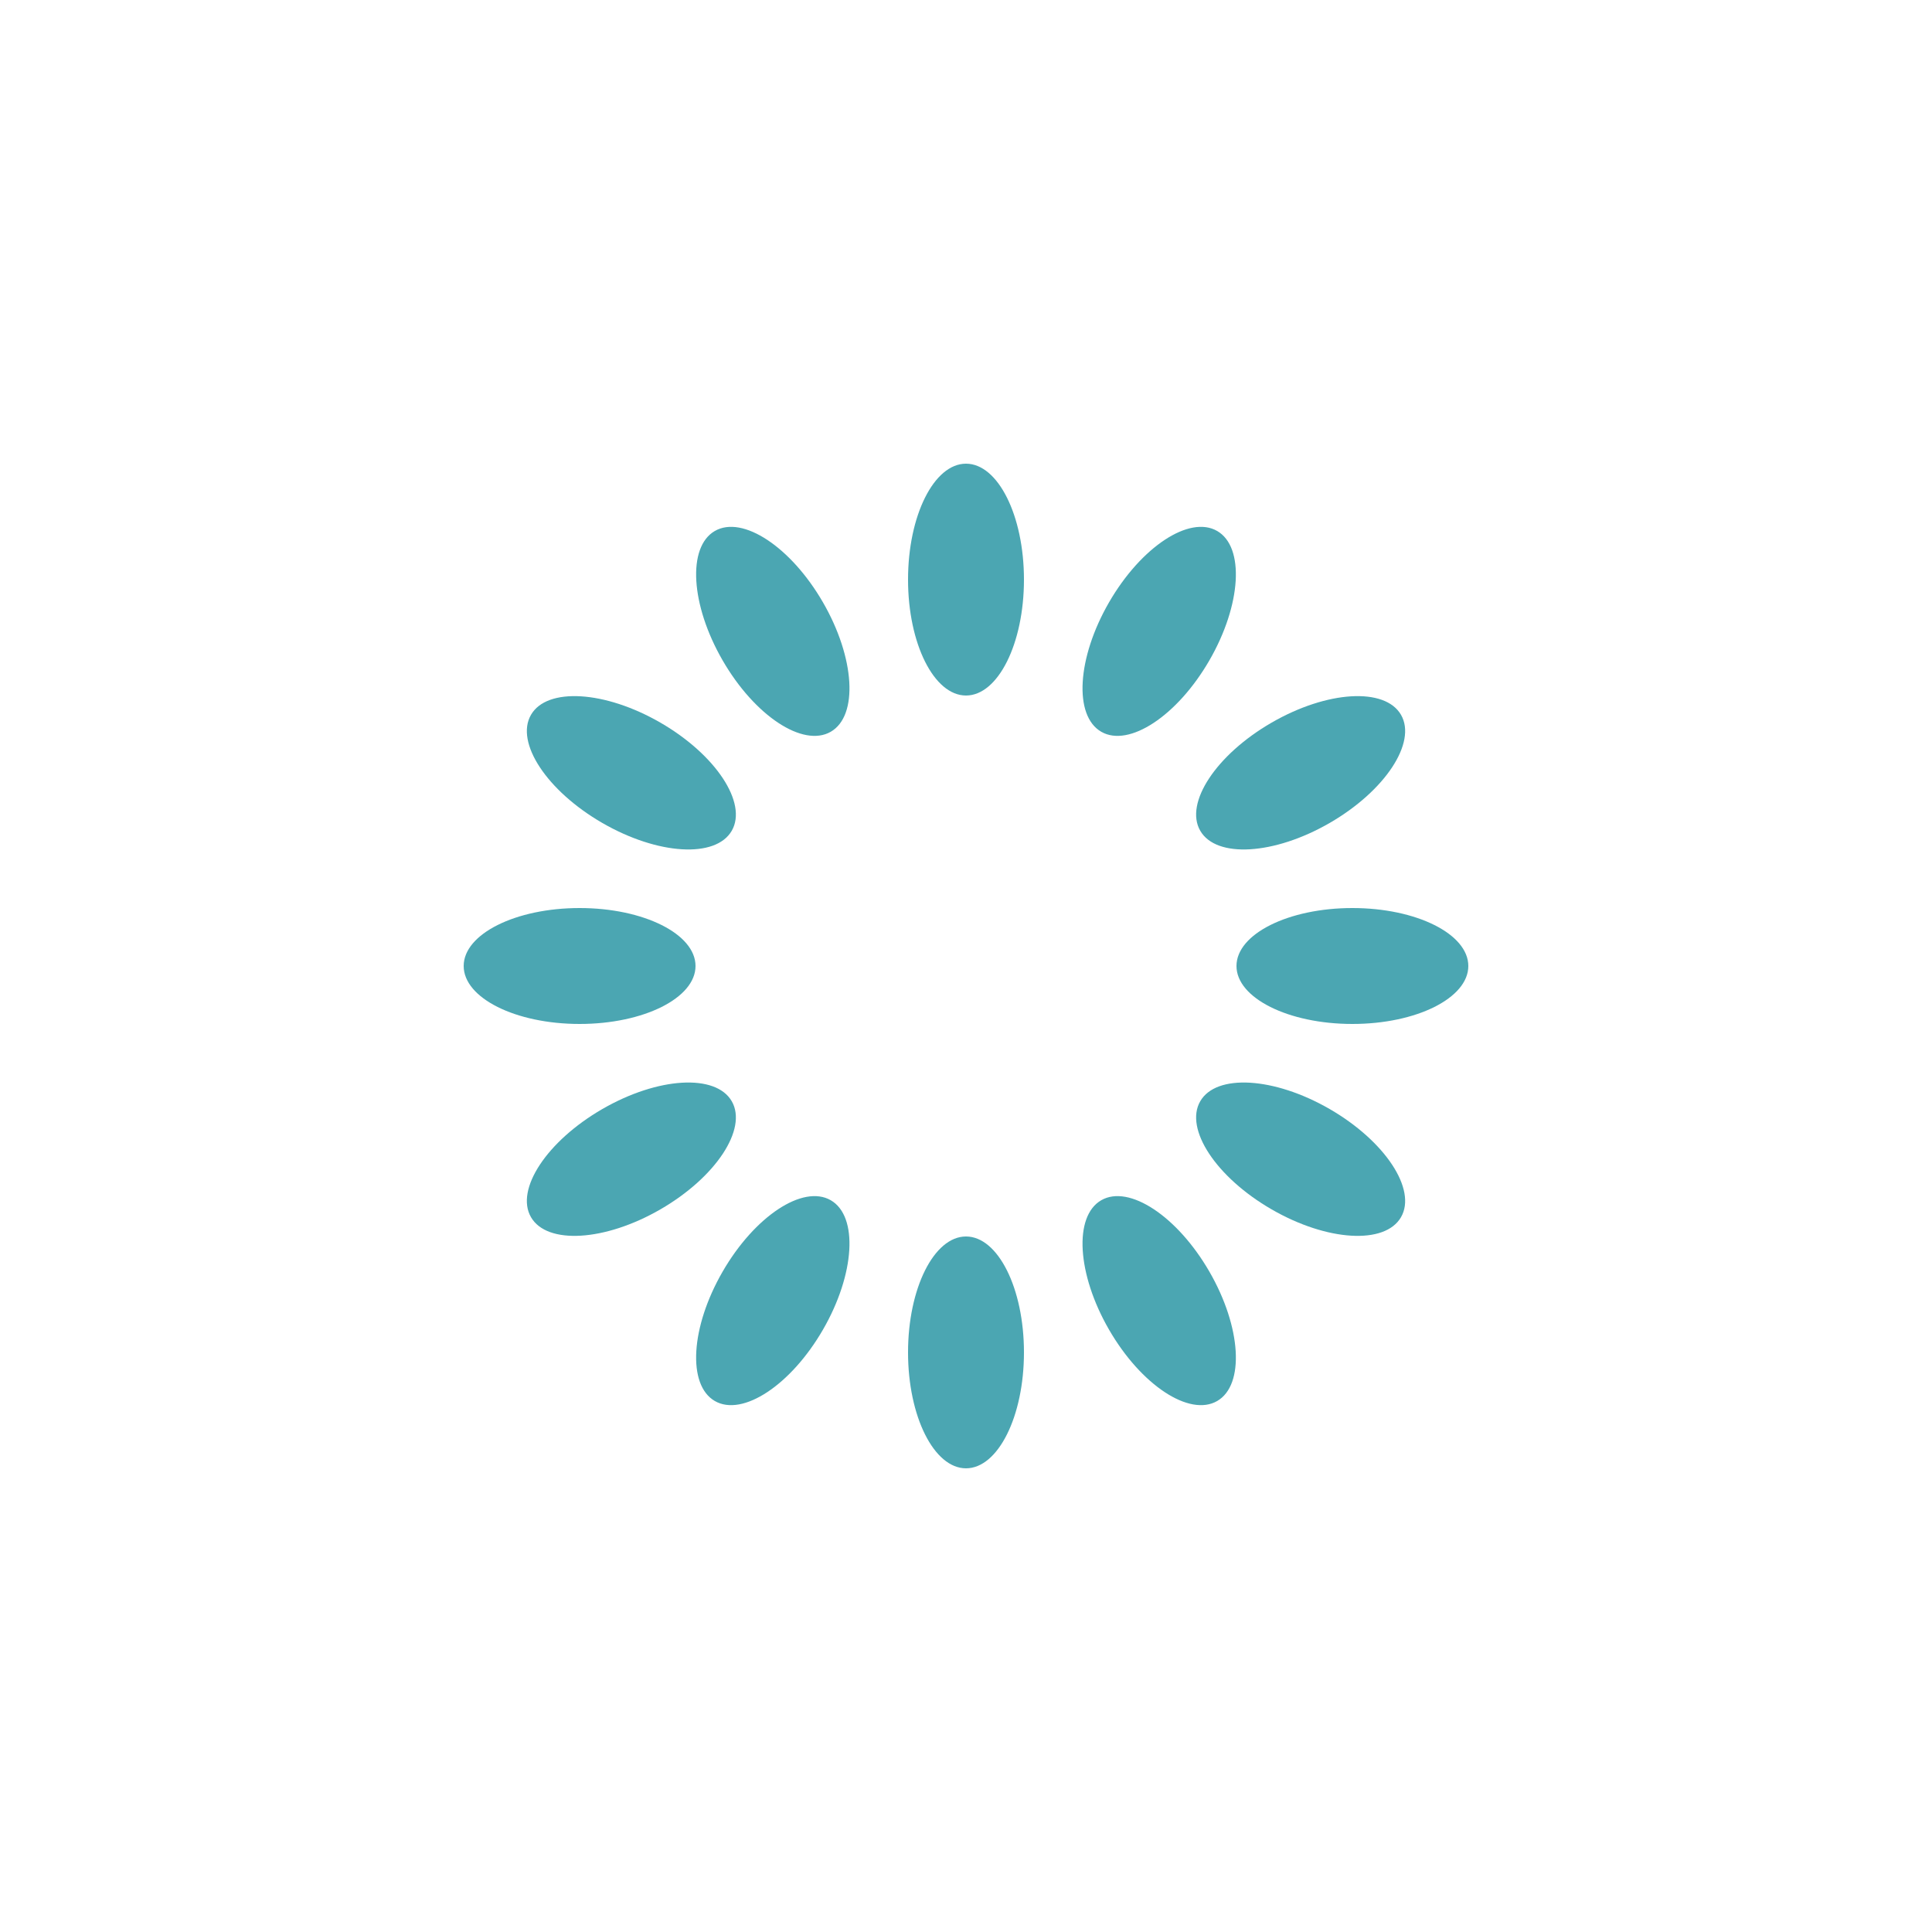
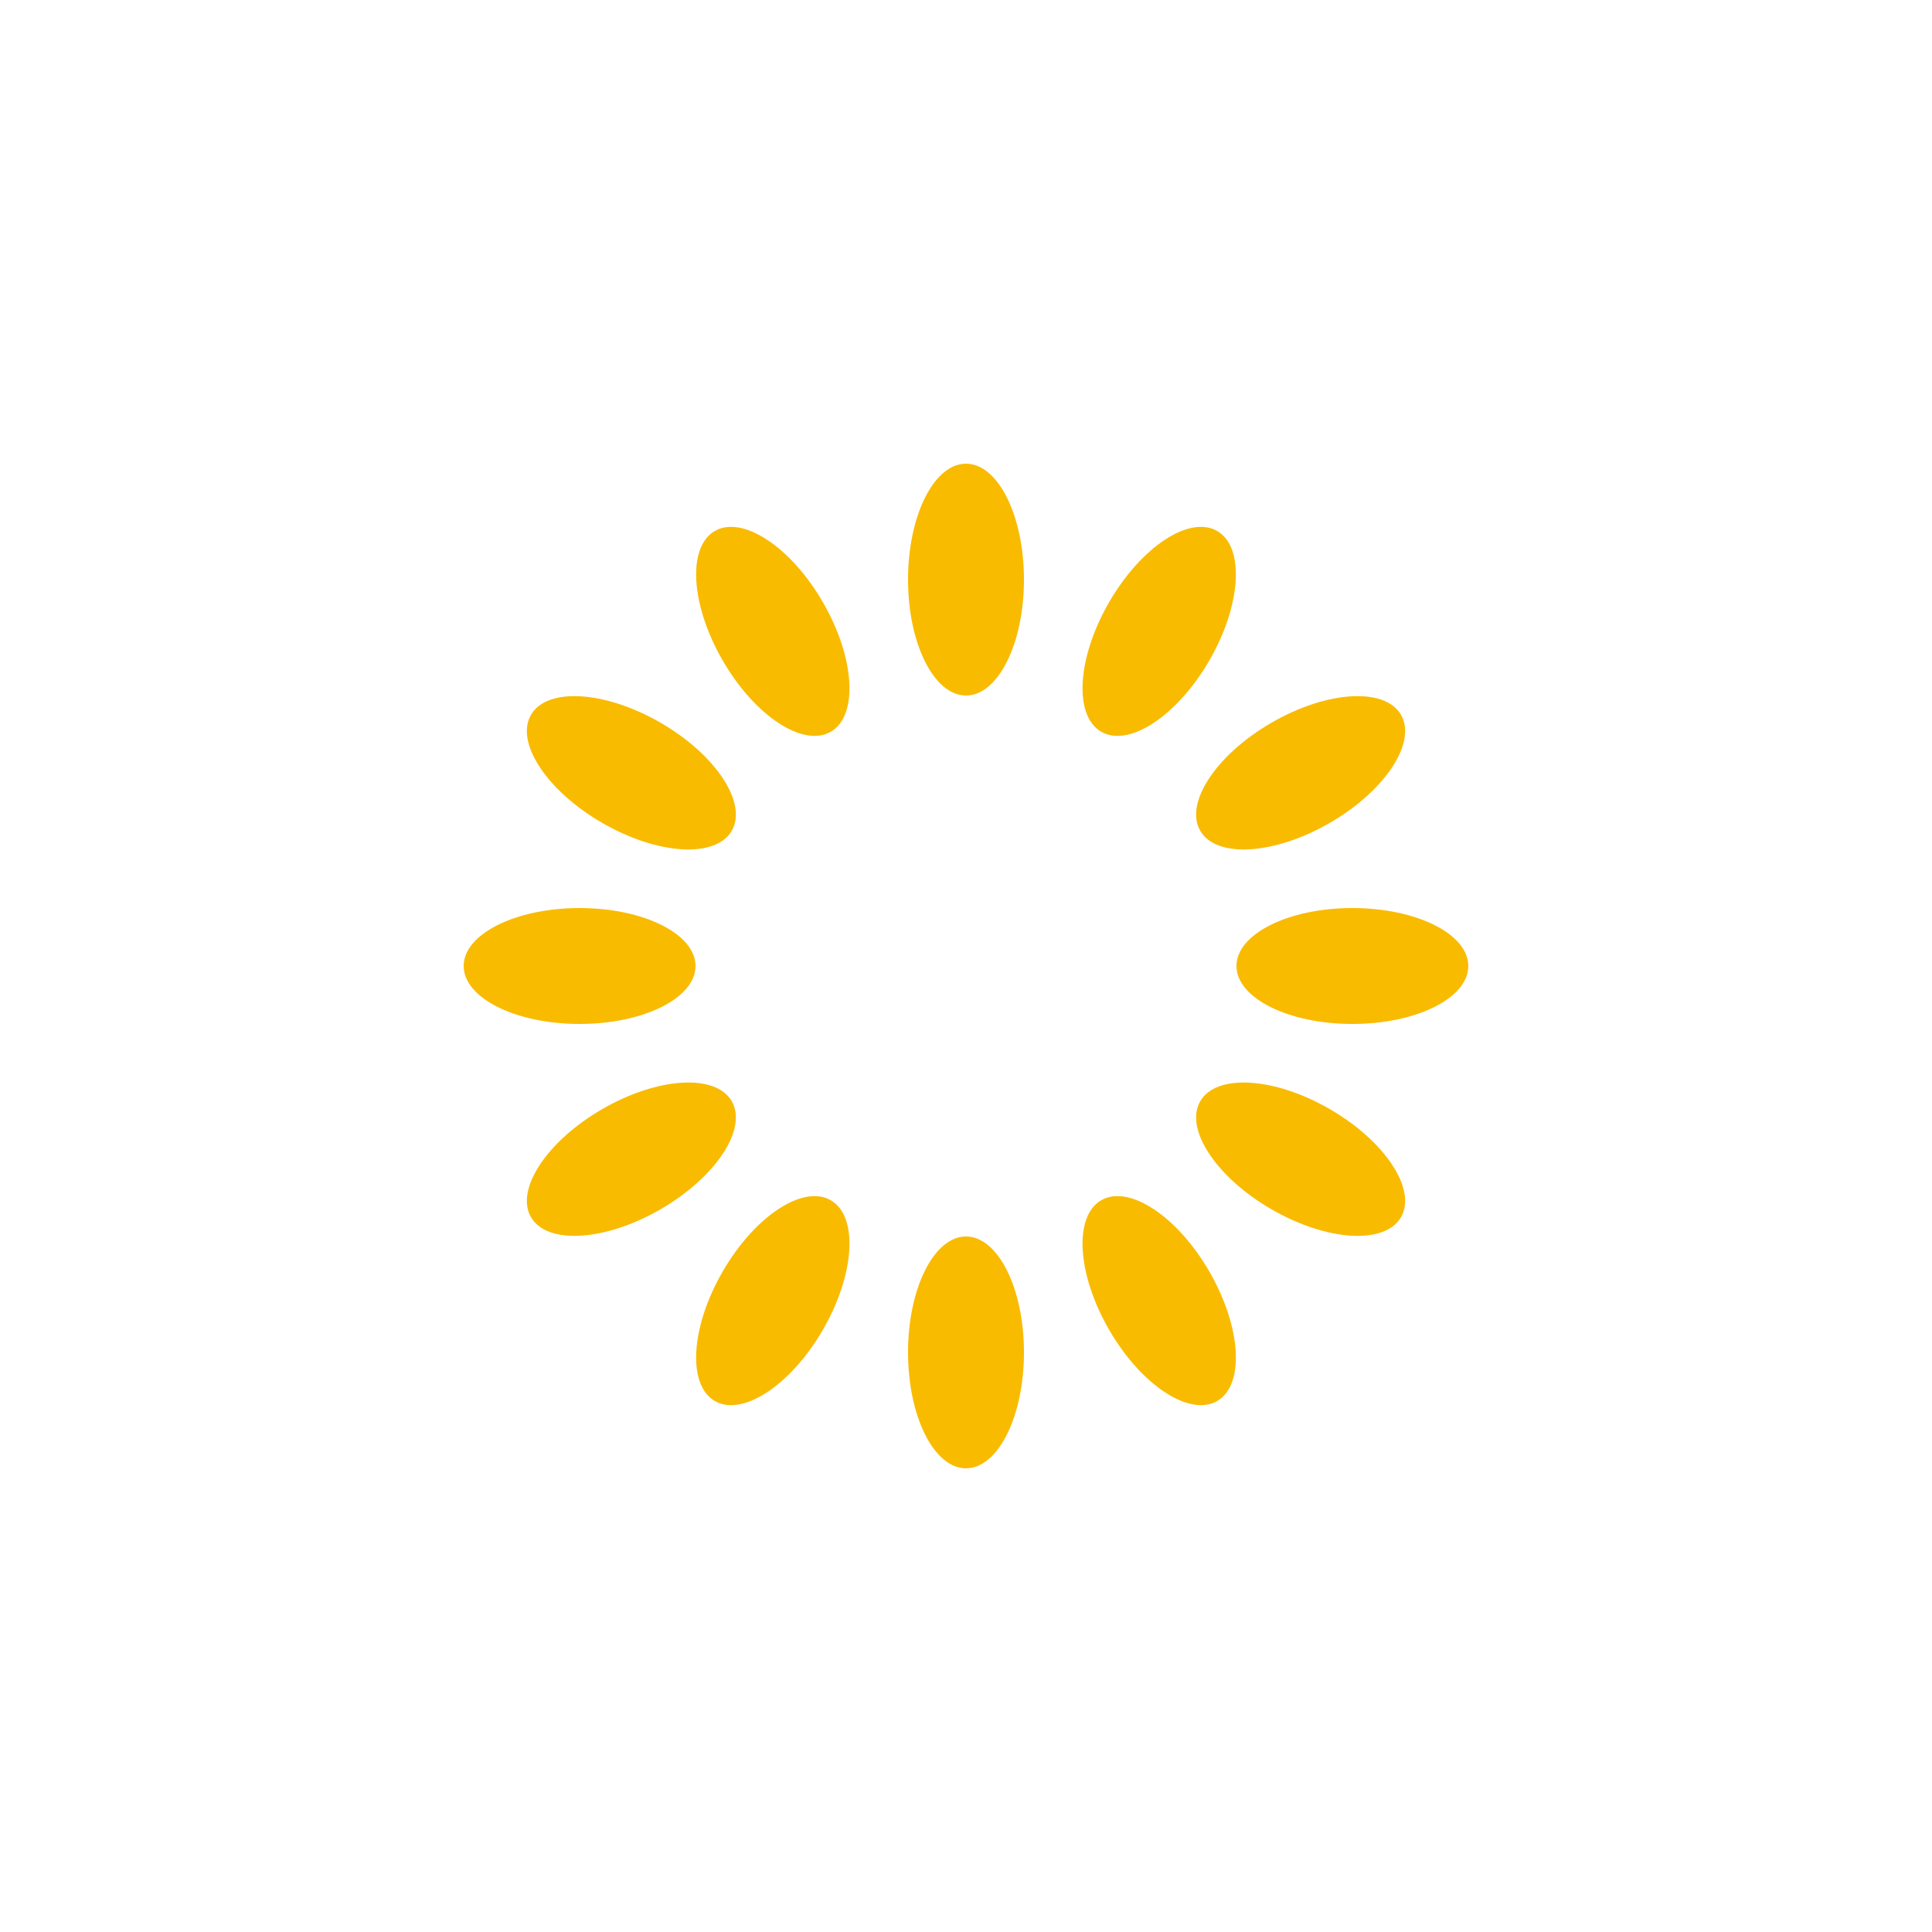
<svg xmlns="http://www.w3.org/2000/svg" style="margin: auto; background: none; display: block; shape-rendering: auto;" width="200px" height="200px" viewBox="0 0 100 100" preserveAspectRatio="xMidYMid">
  <g transform="rotate(0 50 50)">
-     <rect x="47" y="24" rx="3" ry="6" width="6" height="12" fill="#4ba6b2">
+     <rect x="47" y="24" rx="3" ry="6" width="6" height="12" fill="#f9bb00">
      <animate attributeName="opacity" values="1;0" keyTimes="0;1" dur="2s" begin="-1.833s" repeatCount="indefinite" />
    </rect>
  </g>
  <g transform="rotate(30 50 50)">
-     <rect x="47" y="24" rx="3" ry="6" width="6" height="12" fill="#4ba6b2">
+     <rect x="47" y="24" rx="3" ry="6" width="6" height="12" fill="#f9bb00">
      <animate attributeName="opacity" values="1;0" keyTimes="0;1" dur="2s" begin="-1.667s" repeatCount="indefinite" />
    </rect>
  </g>
  <g transform="rotate(60 50 50)">
-     <rect x="47" y="24" rx="3" ry="6" width="6" height="12" fill="#4ba6b2">
+     <rect x="47" y="24" rx="3" ry="6" width="6" height="12" fill="#f9bb00">
      <animate attributeName="opacity" values="1;0" keyTimes="0;1" dur="2s" begin="-1.5s" repeatCount="indefinite" />
    </rect>
  </g>
  <g transform="rotate(90 50 50)">
-     <rect x="47" y="24" rx="3" ry="6" width="6" height="12" fill="#4ba6b2">
+     <rect x="47" y="24" rx="3" ry="6" width="6" height="12" fill="#f9bb00">
      <animate attributeName="opacity" values="1;0" keyTimes="0;1" dur="2s" begin="-1.333s" repeatCount="indefinite" />
    </rect>
  </g>
  <g transform="rotate(120 50 50)">
-     <rect x="47" y="24" rx="3" ry="6" width="6" height="12" fill="#4ba6b2">
+     <rect x="47" y="24" rx="3" ry="6" width="6" height="12" fill="#f9bb00">
      <animate attributeName="opacity" values="1;0" keyTimes="0;1" dur="2s" begin="-1.167s" repeatCount="indefinite" />
    </rect>
  </g>
  <g transform="rotate(150 50 50)">
-     <rect x="47" y="24" rx="3" ry="6" width="6" height="12" fill="#4ba6b2">
+     <rect x="47" y="24" rx="3" ry="6" width="6" height="12" fill="#f9bb00">
      <animate attributeName="opacity" values="1;0" keyTimes="0;1" dur="2s" begin="-1s" repeatCount="indefinite" />
    </rect>
  </g>
  <g transform="rotate(180 50 50)">
-     <rect x="47" y="24" rx="3" ry="6" width="6" height="12" fill="#4ba6b2">
+     <rect x="47" y="24" rx="3" ry="6" width="6" height="12" fill="#f9bb00">
      <animate attributeName="opacity" values="1;0" keyTimes="0;1" dur="2s" begin="-0.833s" repeatCount="indefinite" />
    </rect>
  </g>
  <g transform="rotate(210 50 50)">
-     <rect x="47" y="24" rx="3" ry="6" width="6" height="12" fill="#4ba6b2">
+     <rect x="47" y="24" rx="3" ry="6" width="6" height="12" fill="#f9bb00">
      <animate attributeName="opacity" values="1;0" keyTimes="0;1" dur="2s" begin="-0.667s" repeatCount="indefinite" />
    </rect>
  </g>
  <g transform="rotate(240 50 50)">
-     <rect x="47" y="24" rx="3" ry="6" width="6" height="12" fill="#4ba6b2">
+     <rect x="47" y="24" rx="3" ry="6" width="6" height="12" fill="#f9bb00">
      <animate attributeName="opacity" values="1;0" keyTimes="0;1" dur="2s" begin="-0.5s" repeatCount="indefinite" />
    </rect>
  </g>
  <g transform="rotate(270 50 50)">
-     <rect x="47" y="24" rx="3" ry="6" width="6" height="12" fill="#4ba6b2">
+     <rect x="47" y="24" rx="3" ry="6" width="6" height="12" fill="#f9bb00">
      <animate attributeName="opacity" values="1;0" keyTimes="0;1" dur="2s" begin="-0.333s" repeatCount="indefinite" />
    </rect>
  </g>
  <g transform="rotate(300 50 50)">
-     <rect x="47" y="24" rx="3" ry="6" width="6" height="12" fill="#4ba6b2">
+     <rect x="47" y="24" rx="3" ry="6" width="6" height="12" fill="#f9bb00">
      <animate attributeName="opacity" values="1;0" keyTimes="0;1" dur="2s" begin="-0.167s" repeatCount="indefinite" />
    </rect>
  </g>
  <g transform="rotate(330 50 50)">
-     <rect x="47" y="24" rx="3" ry="6" width="6" height="12" fill="#4ba6b2">
+     <rect x="47" y="24" rx="3" ry="6" width="6" height="12" fill="#f9bb00">
      <animate attributeName="opacity" values="1;0" keyTimes="0;1" dur="2s" begin="0s" repeatCount="indefinite" />
    </rect>
  </g>
</svg>
